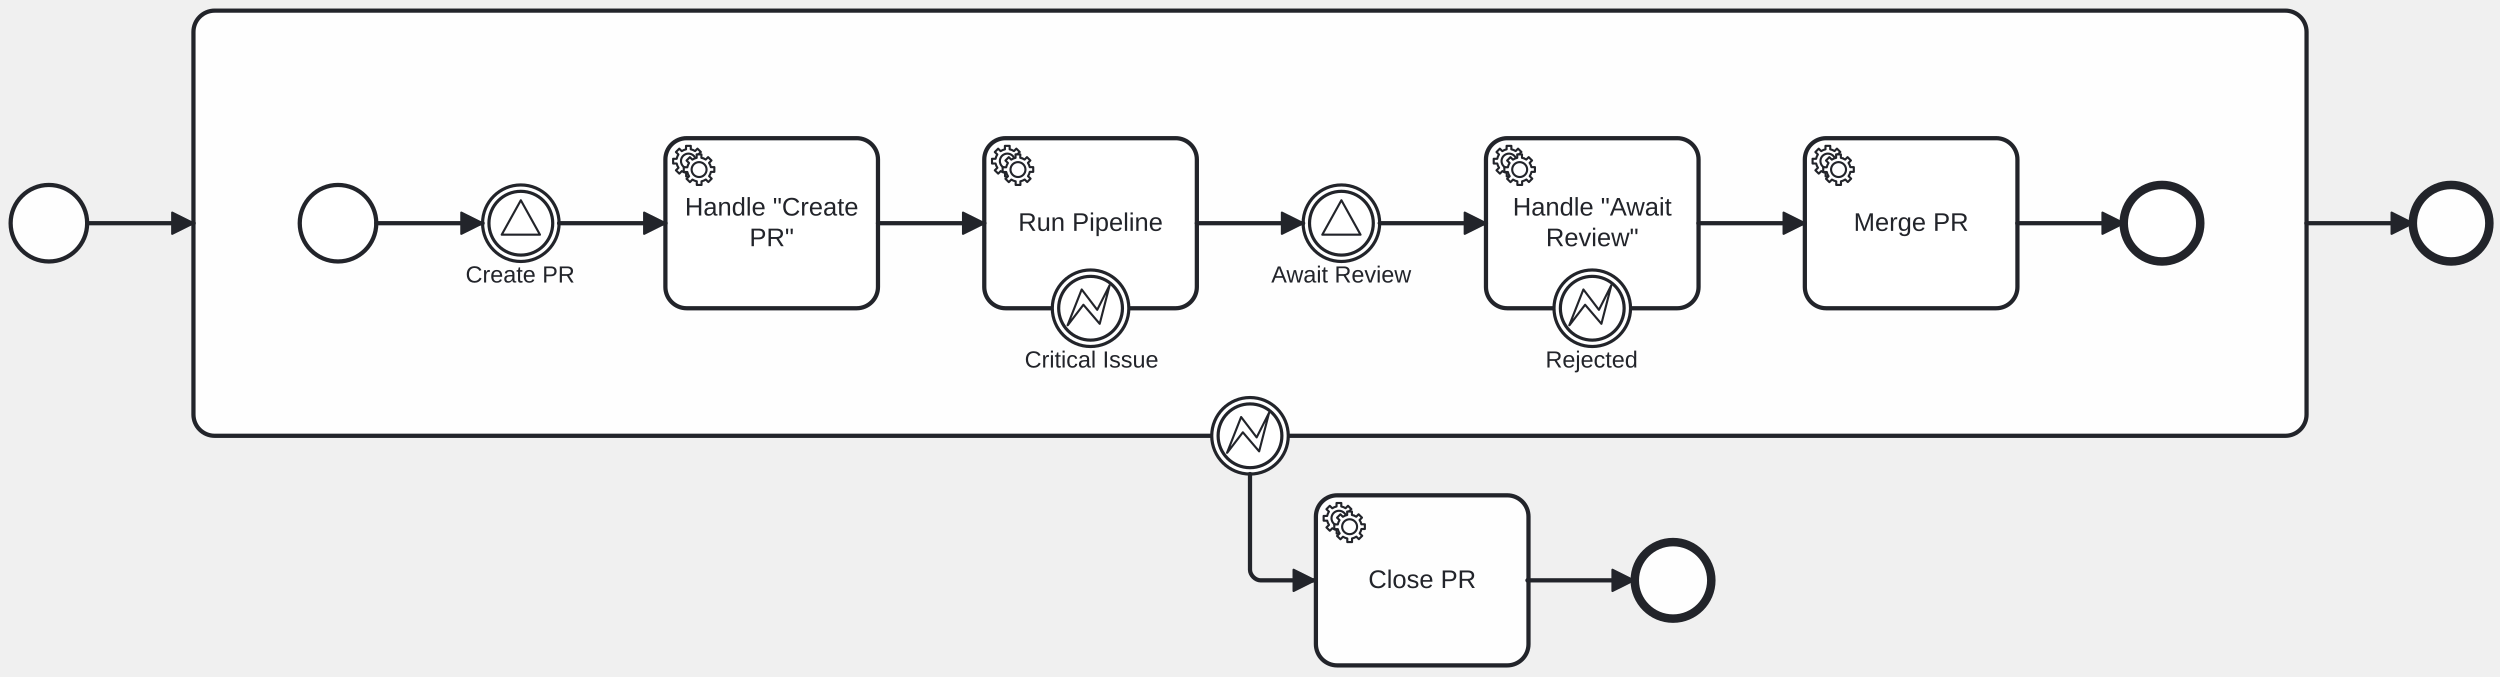
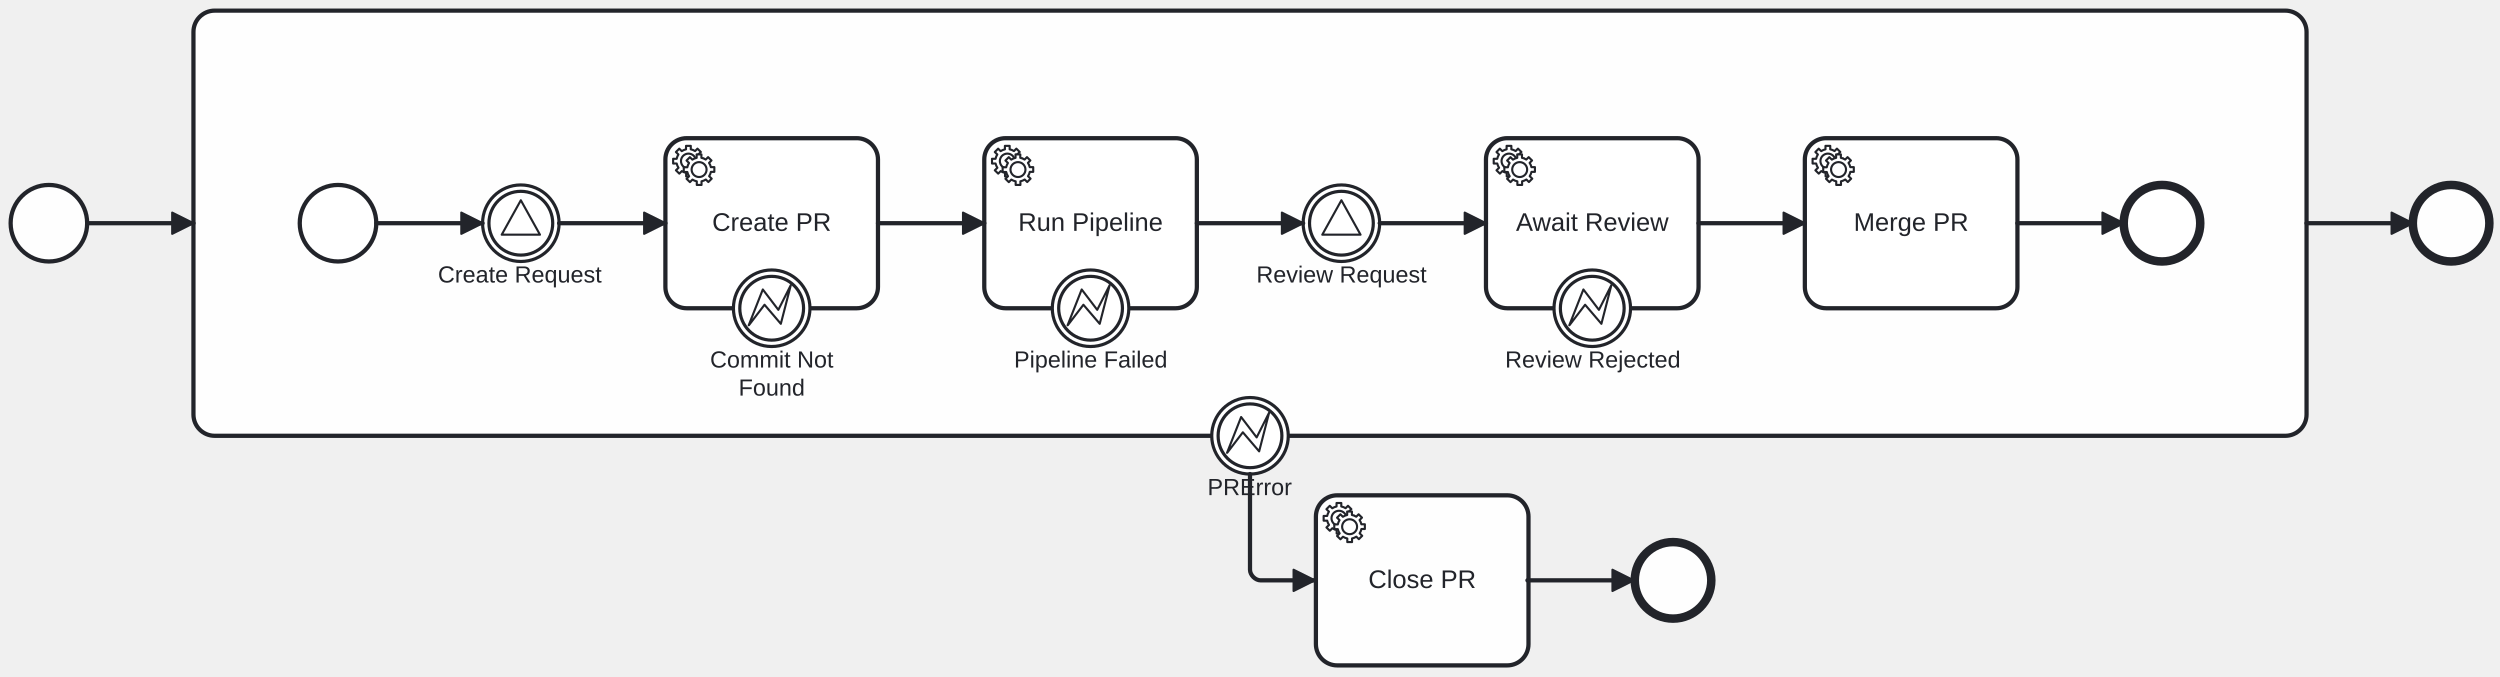
<svg xmlns="http://www.w3.org/2000/svg" width="1176" height="318" viewBox="95 13 1176 318" version="1.1">
  <defs>
-     <marker id="sequenceflow-end-white-hsl_225_10_15_-6kbra5lnxmzaxoek2mnmg77ss" viewBox="0 0 20 20" refX="11" refY="10" markerWidth="10" markerHeight="10" orient="auto">
+     <marker id="sequenceflow-end-white-hsl_225_10_15_-80iz1gyjez31uhq9vfbz50hbt" viewBox="0 0 20 20" refX="11" refY="10" markerWidth="10" markerHeight="10" orient="auto">
      <path d="M 1 5 L 11 10 L 1 15 Z" style="stroke-linecap: round; stroke-linejoin: round; stroke: rgb(34, 36, 42); stroke-width: 1px; fill: rgb(34, 36, 42);" />
    </marker>
  </defs>
  <g class="djs-group">
-     <g class="djs-element djs-shape" data-element-id="startEvent_2a3efb64-dcaa-4de8-b2dc-0bbdd5eadf61" style="display: block;" transform="matrix(1 0 0 1 100 100)">
+     <g class="djs-element djs-shape" data-element-id="startEvent_6c0f265b-7c01-41a2-87b6-0986878040f1" style="display: block;" transform="matrix(1 0 0 1 100 100)">
      <g class="djs-visual">
        <circle cx="18" cy="18" r="18" style="stroke-linecap: round; stroke-linejoin: round; stroke: rgb(34, 36, 42); stroke-width: 2px; fill: white; fill-opacity: 0.95;" />
      </g>
      <rect class="djs-hit djs-hit-all" x="0" y="0" width="36" height="36" style="fill: none; stroke-opacity: 0; stroke: white; stroke-width: 15px;" />
      <rect x="-5" y="-5" rx="4" width="46" height="46" class="djs-outline" style="fill: none;" />
    </g>
  </g>
  <g class="djs-group">
-     <g class="djs-element djs-shape" data-element-id="subProcess_a456aa03-f0d1-4e07-a122-361b6c37b39f" style="display: block;" transform="matrix(1 0 0 1 186 18)">
+     <g class="djs-element djs-shape" data-element-id="subProcess_601dc57d-313c-4a74-aa29-8ab2e4265565" style="display: block;" transform="matrix(1 0 0 1 186 18)">
      <g class="djs-visual">
        <rect x="0" y="0" width="994" height="200" rx="10" ry="10" style="stroke-linecap: round; stroke-linejoin: round; stroke: rgb(34, 36, 42); stroke-width: 2px; fill: white; fill-opacity: 0.95;" />
        <text lineHeight="1.2" class="djs-label" style="font-family: Arial, sans-serif; font-size: 12px; font-weight: normal; fill: rgb(34, 36, 42);">
          <tspan x="497" y="17.8" />
        </text>
      </g>
      <rect class="djs-hit djs-hit-all" x="0" y="0" width="994" height="200" style="fill: none; stroke-opacity: 0; stroke: white; stroke-width: 15px;" />
      <rect x="-5" y="-5" rx="4" width="1004" height="210" class="djs-outline" style="fill: none;" />
    </g>
    <g class="djs-children">
      <g class="djs-group">
-         <g class="djs-element djs-shape" data-element-id="QPSTjCPCpM" style="display: block;" transform="matrix(1 0 0 1 236 100)">
+         <g class="djs-element djs-shape" data-element-id="GUKzpQRRNW" style="display: block;" transform="matrix(1 0 0 1 236 100)">
          <g class="djs-visual">
            <circle cx="18" cy="18" r="18" style="stroke-linecap: round; stroke-linejoin: round; stroke: rgb(34, 36, 42); stroke-width: 2px; fill: white; fill-opacity: 0.95;" />
          </g>
          <rect class="djs-hit djs-hit-all" x="0" y="0" width="36" height="36" style="fill: none; stroke-opacity: 0; stroke: white; stroke-width: 15px;" />
          <rect x="-5" y="-5" rx="4" width="46" height="46" class="djs-outline" style="fill: none;" />
        </g>
      </g>
      <g class="djs-group">
-         <g class="djs-element djs-shape" data-element-id="intermediateCatchEvent_0de2b3cf-be17-498d-bc79-cc504a4efc0d" style="display: block;" transform="matrix(1 0 0 1 322 100)">
+         <g class="djs-element djs-shape" data-element-id="intermediateCatchEvent_d1b7d93d-7aa5-4b00-a72c-d247f9d2f552" style="display: block;" transform="matrix(1 0 0 1 322 100)">
          <g class="djs-visual">
            <circle cx="18" cy="18" r="18" style="stroke-linecap: round; stroke-linejoin: round; stroke: rgb(34, 36, 42); stroke-width: 1.5px; fill: white; fill-opacity: 0.95;" />
            <circle cx="18" cy="18" r="15" style="stroke-linecap: round; stroke-linejoin: round; stroke: rgb(34, 36, 42); stroke-width: 1.5px; fill: none;" />
            <path d="M 18,7.2 l 9,16.2 l -18,0 Z" style="fill: white; stroke-linecap: round; stroke-linejoin: round; stroke: rgb(34, 36, 42); stroke-width: 1px;" />
          </g>
          <rect class="djs-hit djs-hit-all" x="0" y="0" width="36" height="36" style="fill: none; stroke-opacity: 0; stroke: white; stroke-width: 15px;" />
          <rect x="-5" y="-5" rx="4" width="46" height="46" class="djs-outline" style="fill: none;" />
        </g>
      </g>
      <g class="djs-group">
-         <g class="djs-element djs-shape" data-element-id="intermediateCatchEvent_0de2b3cf-be17-498d-bc79-cc504a4efc0d_label" style="display: block;" transform="matrix(1 0 0 1 314 136)">
-           <g class="djs-visual">
-             <text lineHeight="1.2" class="djs-label" style="font-family: Arial, sans-serif; font-size: 11px; font-weight: normal; fill: rgb(34, 36, 42);">
-               <tspan x="0" y="9.9">Create PR</tspan>
-             </text>
-           </g>
-           <rect class="djs-hit djs-hit-all" x="0" y="0" width="52" height="14" style="fill: none; stroke-opacity: 0; stroke: white; stroke-width: 15px;" />
-           <rect x="-5" y="-5" rx="4" width="62" height="24" class="djs-outline" style="fill: none;" />
-         </g>
-       </g>
-       <g class="djs-group">
-         <g class="djs-element djs-shape" data-element-id="serviceTask_37fd9b04-9869-4be4-9eb1-fc037cfc578d" style="display: block;" transform="matrix(1 0 0 1 408 78)">
+         <g class="djs-element djs-shape" data-element-id="intermediateCatchEvent_d1b7d93d-7aa5-4b00-a72c-d247f9d2f552_label" style="display: block;" transform="matrix(1 0 0 1 301 136)">
+           <g class="djs-visual">
+             <text lineHeight="1.2" class="djs-label" style="font-family: Arial, sans-serif; font-size: 11px; font-weight: normal; fill: rgb(34, 36, 42);">
+               <tspan x="0" y="9.9">Create Request</tspan>
+             </text>
+           </g>
+           <rect class="djs-hit djs-hit-all" x="0" y="0" width="78" height="14" style="fill: none; stroke-opacity: 0; stroke: white; stroke-width: 15px;" />
+           <rect x="-5" y="-5" rx="4" width="88" height="24" class="djs-outline" style="fill: none;" />
+         </g>
+       </g>
+       <g class="djs-group">
+         <g class="djs-element djs-shape" data-element-id="serviceTask_875e9637-b6f6-4a38-8587-3fd8decd1ec8" style="display: block;" transform="matrix(1 0 0 1 408 78)">
          <g class="djs-visual">
            <rect x="0" y="0" width="100" height="80" rx="10" ry="10" style="stroke-linecap: round; stroke-linejoin: round; stroke: rgb(34, 36, 42); stroke-width: 2px; fill: white; fill-opacity: 0.95;" />
            <text lineHeight="1.2" class="djs-label" style="font-family: Arial, sans-serif; font-size: 12px; font-weight: normal; fill: rgb(34, 36, 42);">
-               <tspan x="9.18" y="36.4">Handle "Create</tspan>
-               <tspan x="39.535" y="50.8">PR"</tspan>
+               <tspan x="21.988" y="43.6">Create PR</tspan>
            </text>
            <circle cx="5" cy="5" r="5" transform="translate(6, 6)" style="stroke-linecap: round; stroke-linejoin: round; stroke: none; stroke-width: 2px; fill: white;" />
            <path d="m 12,18 v -1.713 c 0.352,-0.07 0.704,-0.178 1.048,-0.321 0.344,-0.145 0.666,-0.321 0.966,-0.521 l 1.194,1.18 1.567,-1.577 -1.195,-1.18 c 0.403,-0.614 0.683,-1.299 0.825,-2.018 l 1.622,-0.01 v -2.22 l -1.637,0.01 c -0.073,-0.352 -0.178,-0.7 -0.324,-1.044 -0.145,-0.344 -0.321,-0.664 -0.523,-0.962 l 1.131,-1.136 -1.583,-1.563 -1.13,1.136 c -0.614,-0.401 -1.303,-0.681 -2.023,-0.822 l 0.009,-1.619 h -2.241 l 0.004,1.631 c -0.354,0.074 -0.705,0.18 -1.05,0.324 -0.344,0.144 -0.665,0.321 -0.964,0.52 l -1.17,-1.158 -1.567,1.579 1.168,1.157 c -0.403,0.613 -0.683,1.298 -0.825,2.017 l -1.659,0.003 v 2.222 l 1.672,-0.006 c 0.073,0.351 0.18,0.702 0.324,1.045 0.145,0.344 0.321,0.664 0.523,0.961 l -1.199,1.197 1.584,1.56 1.196,-1.193 c 0.614,0.403 1.303,0.682 2.023,0.823 l 7.19e-4,1.699 h 2.227 z m 0.221,-3.996 c -1.789,0.75 -3.858,-0.093 -4.61,-1.874 -0.752,-1.783 0.091,-3.846 1.88,-4.596 1.788,-0.749 3.857,0.093 4.609,1.874 0.752,1.782 -0.091,3.846 -1.88,4.596 z" style="fill: white; stroke-linecap: round; stroke-linejoin: round; stroke: rgb(34, 36, 42); stroke-width: 1px;" />
            <circle cx="5" cy="5" r="5" transform="translate(11, 10)" style="stroke-linecap: round; stroke-linejoin: round; stroke: none; stroke-width: 2px; fill: white;" />
            <path d="m 17,22 v -1.713 c 0.352,-0.07 0.704,-0.178 1.048,-0.321 0.344,-0.145 0.666,-0.321 0.966,-0.521 l 1.194,1.18 1.567,-1.577 -1.195,-1.18 c 0.403,-0.614 0.683,-1.299 0.825,-2.018 l 1.622,-0.01 v -2.22 l -1.637,0.01 c -0.073,-0.352 -0.178,-0.7 -0.324,-1.044 -0.145,-0.344 -0.321,-0.664 -0.523,-0.962 l 1.131,-1.136 -1.583,-1.563 -1.13,1.136 c -0.614,-0.401 -1.303,-0.681 -2.023,-0.822 l 0.009,-1.619 h -2.241 l 0.004,1.631 c -0.354,0.074 -0.705,0.18 -1.05,0.324 -0.344,0.144 -0.665,0.321 -0.964,0.52 l -1.17,-1.158 -1.567,1.579 1.168,1.157 c -0.403,0.613 -0.683,1.298 -0.825,2.017 l -1.659,0.003 v 2.222 l 1.672,-0.006 c 0.073,0.351 0.18,0.702 0.324,1.045 0.145,0.344 0.321,0.664 0.523,0.961 l -1.199,1.197 1.584,1.56 1.196,-1.193 c 0.614,0.403 1.303,0.682 2.023,0.823 l 7.19e-4,1.699 h 2.227 z m 0.221,-3.996 c -1.789,0.75 -3.858,-0.093 -4.61,-1.874 -0.752,-1.783 0.091,-3.846 1.88,-4.596 1.788,-0.749 3.857,0.093 4.609,1.874 0.752,1.782 -0.091,3.846 -1.88,4.596 z" style="fill: white; stroke-linecap: round; stroke-linejoin: round; stroke: rgb(34, 36, 42); stroke-width: 1px;" />
          </g>
          <rect class="djs-hit djs-hit-all" x="0" y="0" width="100" height="80" style="fill: none; stroke-opacity: 0; stroke: white; stroke-width: 15px;" />
          <rect x="-5" y="-5" rx="4" width="110" height="90" class="djs-outline" style="fill: none;" />
        </g>
      </g>
      <g class="djs-group">
-         <g class="djs-element djs-shape" data-element-id="serviceTask_1c0f8955-cb29-4204-9753-a794f7092853" style="display: block;" transform="matrix(1 0 0 1 558 78)">
+         <g class="djs-element djs-shape" data-element-id="serviceTask_0dd4f3da-bb10-4ceb-9a41-d099f15b35b1" style="display: block;" transform="matrix(1 0 0 1 558 78)">
          <g class="djs-visual">
            <rect x="0" y="0" width="100" height="80" rx="10" ry="10" style="stroke-linecap: round; stroke-linejoin: round; stroke: rgb(34, 36, 42); stroke-width: 2px; fill: white; fill-opacity: 0.95;" />
            <text lineHeight="1.2" class="djs-label" style="font-family: Arial, sans-serif; font-size: 12px; font-weight: normal; fill: rgb(34, 36, 42);">
              <tspan x="15.977" y="43.6">Run Pipeline</tspan>
            </text>
            <circle cx="5" cy="5" r="5" transform="translate(6, 6)" style="stroke-linecap: round; stroke-linejoin: round; stroke: none; stroke-width: 2px; fill: white;" />
            <path d="m 12,18 v -1.713 c 0.352,-0.07 0.704,-0.178 1.048,-0.321 0.344,-0.145 0.666,-0.321 0.966,-0.521 l 1.194,1.18 1.567,-1.577 -1.195,-1.18 c 0.403,-0.614 0.683,-1.299 0.825,-2.018 l 1.622,-0.01 v -2.22 l -1.637,0.01 c -0.073,-0.352 -0.178,-0.7 -0.324,-1.044 -0.145,-0.344 -0.321,-0.664 -0.523,-0.962 l 1.131,-1.136 -1.583,-1.563 -1.13,1.136 c -0.614,-0.401 -1.303,-0.681 -2.023,-0.822 l 0.009,-1.619 h -2.241 l 0.004,1.631 c -0.354,0.074 -0.705,0.18 -1.05,0.324 -0.344,0.144 -0.665,0.321 -0.964,0.52 l -1.17,-1.158 -1.567,1.579 1.168,1.157 c -0.403,0.613 -0.683,1.298 -0.825,2.017 l -1.659,0.003 v 2.222 l 1.672,-0.006 c 0.073,0.351 0.18,0.702 0.324,1.045 0.145,0.344 0.321,0.664 0.523,0.961 l -1.199,1.197 1.584,1.56 1.196,-1.193 c 0.614,0.403 1.303,0.682 2.023,0.823 l 7.19e-4,1.699 h 2.227 z m 0.221,-3.996 c -1.789,0.75 -3.858,-0.093 -4.61,-1.874 -0.752,-1.783 0.091,-3.846 1.88,-4.596 1.788,-0.749 3.857,0.093 4.609,1.874 0.752,1.782 -0.091,3.846 -1.88,4.596 z" style="fill: white; stroke-linecap: round; stroke-linejoin: round; stroke: rgb(34, 36, 42); stroke-width: 1px;" />
            <circle cx="5" cy="5" r="5" transform="translate(11, 10)" style="stroke-linecap: round; stroke-linejoin: round; stroke: none; stroke-width: 2px; fill: white;" />
            <path d="m 17,22 v -1.713 c 0.352,-0.07 0.704,-0.178 1.048,-0.321 0.344,-0.145 0.666,-0.321 0.966,-0.521 l 1.194,1.18 1.567,-1.577 -1.195,-1.18 c 0.403,-0.614 0.683,-1.299 0.825,-2.018 l 1.622,-0.01 v -2.22 l -1.637,0.01 c -0.073,-0.352 -0.178,-0.7 -0.324,-1.044 -0.145,-0.344 -0.321,-0.664 -0.523,-0.962 l 1.131,-1.136 -1.583,-1.563 -1.13,1.136 c -0.614,-0.401 -1.303,-0.681 -2.023,-0.822 l 0.009,-1.619 h -2.241 l 0.004,1.631 c -0.354,0.074 -0.705,0.18 -1.05,0.324 -0.344,0.144 -0.665,0.321 -0.964,0.52 l -1.17,-1.158 -1.567,1.579 1.168,1.157 c -0.403,0.613 -0.683,1.298 -0.825,2.017 l -1.659,0.003 v 2.222 l 1.672,-0.006 c 0.073,0.351 0.18,0.702 0.324,1.045 0.145,0.344 0.321,0.664 0.523,0.961 l -1.199,1.197 1.584,1.56 1.196,-1.193 c 0.614,0.403 1.303,0.682 2.023,0.823 l 7.19e-4,1.699 h 2.227 z m 0.221,-3.996 c -1.789,0.75 -3.858,-0.093 -4.61,-1.874 -0.752,-1.783 0.091,-3.846 1.88,-4.596 1.788,-0.749 3.857,0.093 4.609,1.874 0.752,1.782 -0.091,3.846 -1.88,4.596 z" style="fill: white; stroke-linecap: round; stroke-linejoin: round; stroke: rgb(34, 36, 42); stroke-width: 1px;" />
          </g>
          <rect class="djs-hit djs-hit-all" x="0" y="0" width="100" height="80" style="fill: none; stroke-opacity: 0; stroke: white; stroke-width: 15px;" />
          <rect x="-5" y="-5" rx="4" width="110" height="90" class="djs-outline" style="fill: none;" />
        </g>
      </g>
      <g class="djs-group">
-         <g class="djs-element djs-shape" data-element-id="intermediateCatchEvent_d1dd409c-f0cd-4da0-a6ad-1c294d2e9080" style="display: block;" transform="matrix(1 0 0 1 708 100)">
+         <g class="djs-element djs-shape" data-element-id="intermediateCatchEvent_a35ef710-3acd-44bf-9ce8-ae2c51e02c67" style="display: block;" transform="matrix(1 0 0 1 708 100)">
          <g class="djs-visual">
            <circle cx="18" cy="18" r="18" style="stroke-linecap: round; stroke-linejoin: round; stroke: rgb(34, 36, 42); stroke-width: 1.5px; fill: white; fill-opacity: 0.95;" />
            <circle cx="18" cy="18" r="15" style="stroke-linecap: round; stroke-linejoin: round; stroke: rgb(34, 36, 42); stroke-width: 1.5px; fill: none;" />
            <path d="M 18,7.2 l 9,16.2 l -18,0 Z" style="fill: white; stroke-linecap: round; stroke-linejoin: round; stroke: rgb(34, 36, 42); stroke-width: 1px;" />
          </g>
          <rect class="djs-hit djs-hit-all" x="0" y="0" width="36" height="36" style="fill: none; stroke-opacity: 0; stroke: white; stroke-width: 15px;" />
          <rect x="-5" y="-5" rx="4" width="46" height="46" class="djs-outline" style="fill: none;" />
        </g>
      </g>
      <g class="djs-group">
-         <g class="djs-element djs-shape" data-element-id="intermediateCatchEvent_d1dd409c-f0cd-4da0-a6ad-1c294d2e9080_label" style="display: block;" transform="matrix(1 0 0 1 693 136)">
-           <g class="djs-visual">
-             <text lineHeight="1.2" class="djs-label" style="font-family: Arial, sans-serif; font-size: 11px; font-weight: normal; fill: rgb(34, 36, 42);">
-               <tspan x="0" y="9.9">Await Review</tspan>
-             </text>
-           </g>
-           <rect class="djs-hit djs-hit-all" x="0" y="0" width="66" height="14" style="fill: none; stroke-opacity: 0; stroke: white; stroke-width: 15px;" />
-           <rect x="-5" y="-5" rx="4" width="76" height="24" class="djs-outline" style="fill: none;" />
-         </g>
-       </g>
-       <g class="djs-group">
-         <g class="djs-element djs-shape" data-element-id="serviceTask_fdc74d64-498e-4c84-ad2b-b2a92932e319" style="display: block;" transform="matrix(1 0 0 1 794 78)">
+         <g class="djs-element djs-shape" data-element-id="intermediateCatchEvent_a35ef710-3acd-44bf-9ce8-ae2c51e02c67_label" style="display: block;" transform="matrix(1 0 0 1 686 136)">
+           <g class="djs-visual">
+             <text lineHeight="1.2" class="djs-label" style="font-family: Arial, sans-serif; font-size: 11px; font-weight: normal; fill: rgb(34, 36, 42);">
+               <tspan x="0" y="9.9">Review Request</tspan>
+             </text>
+           </g>
+           <rect class="djs-hit djs-hit-all" x="0" y="0" width="81" height="14" style="fill: none; stroke-opacity: 0; stroke: white; stroke-width: 15px;" />
+           <rect x="-5" y="-5" rx="4" width="91" height="24" class="djs-outline" style="fill: none;" />
+         </g>
+       </g>
+       <g class="djs-group">
+         <g class="djs-element djs-shape" data-element-id="serviceTask_022af19d-85b7-4155-ad48-b8d1744c8a56" style="display: block;" transform="matrix(1 0 0 1 794 78)">
          <g class="djs-visual">
            <rect x="0" y="0" width="100" height="80" rx="10" ry="10" style="stroke-linecap: round; stroke-linejoin: round; stroke: rgb(34, 36, 42); stroke-width: 2px; fill: white; fill-opacity: 0.95;" />
            <text lineHeight="1.2" class="djs-label" style="font-family: Arial, sans-serif; font-size: 12px; font-weight: normal; fill: rgb(34, 36, 42);">
-               <tspan x="12.625" y="36.4">Handle "Await </tspan>
-               <tspan x="28.195" y="50.8">Review"</tspan>
+               <tspan x="14.103" y="43.6">Await Review</tspan>
            </text>
            <circle cx="5" cy="5" r="5" transform="translate(6, 6)" style="stroke-linecap: round; stroke-linejoin: round; stroke: none; stroke-width: 2px; fill: white;" />
            <path d="m 12,18 v -1.713 c 0.352,-0.07 0.704,-0.178 1.048,-0.321 0.344,-0.145 0.666,-0.321 0.966,-0.521 l 1.194,1.18 1.567,-1.577 -1.195,-1.18 c 0.403,-0.614 0.683,-1.299 0.825,-2.018 l 1.622,-0.01 v -2.22 l -1.637,0.01 c -0.073,-0.352 -0.178,-0.7 -0.324,-1.044 -0.145,-0.344 -0.321,-0.664 -0.523,-0.962 l 1.131,-1.136 -1.583,-1.563 -1.13,1.136 c -0.614,-0.401 -1.303,-0.681 -2.023,-0.822 l 0.009,-1.619 h -2.241 l 0.004,1.631 c -0.354,0.074 -0.705,0.18 -1.05,0.324 -0.344,0.144 -0.665,0.321 -0.964,0.52 l -1.17,-1.158 -1.567,1.579 1.168,1.157 c -0.403,0.613 -0.683,1.298 -0.825,2.017 l -1.659,0.003 v 2.222 l 1.672,-0.006 c 0.073,0.351 0.18,0.702 0.324,1.045 0.145,0.344 0.321,0.664 0.523,0.961 l -1.199,1.197 1.584,1.56 1.196,-1.193 c 0.614,0.403 1.303,0.682 2.023,0.823 l 7.19e-4,1.699 h 2.227 z m 0.221,-3.996 c -1.789,0.75 -3.858,-0.093 -4.61,-1.874 -0.752,-1.783 0.091,-3.846 1.88,-4.596 1.788,-0.749 3.857,0.093 4.609,1.874 0.752,1.782 -0.091,3.846 -1.88,4.596 z" style="fill: white; stroke-linecap: round; stroke-linejoin: round; stroke: rgb(34, 36, 42); stroke-width: 1px;" />
            <circle cx="5" cy="5" r="5" transform="translate(11, 10)" style="stroke-linecap: round; stroke-linejoin: round; stroke: none; stroke-width: 2px; fill: white;" />
            <path d="m 17,22 v -1.713 c 0.352,-0.07 0.704,-0.178 1.048,-0.321 0.344,-0.145 0.666,-0.321 0.966,-0.521 l 1.194,1.18 1.567,-1.577 -1.195,-1.18 c 0.403,-0.614 0.683,-1.299 0.825,-2.018 l 1.622,-0.01 v -2.22 l -1.637,0.01 c -0.073,-0.352 -0.178,-0.7 -0.324,-1.044 -0.145,-0.344 -0.321,-0.664 -0.523,-0.962 l 1.131,-1.136 -1.583,-1.563 -1.13,1.136 c -0.614,-0.401 -1.303,-0.681 -2.023,-0.822 l 0.009,-1.619 h -2.241 l 0.004,1.631 c -0.354,0.074 -0.705,0.18 -1.05,0.324 -0.344,0.144 -0.665,0.321 -0.964,0.52 l -1.17,-1.158 -1.567,1.579 1.168,1.157 c -0.403,0.613 -0.683,1.298 -0.825,2.017 l -1.659,0.003 v 2.222 l 1.672,-0.006 c 0.073,0.351 0.18,0.702 0.324,1.045 0.145,0.344 0.321,0.664 0.523,0.961 l -1.199,1.197 1.584,1.56 1.196,-1.193 c 0.614,0.403 1.303,0.682 2.023,0.823 l 7.19e-4,1.699 h 2.227 z m 0.221,-3.996 c -1.789,0.75 -3.858,-0.093 -4.61,-1.874 -0.752,-1.783 0.091,-3.846 1.88,-4.596 1.788,-0.749 3.857,0.093 4.609,1.874 0.752,1.782 -0.091,3.846 -1.88,4.596 z" style="fill: white; stroke-linecap: round; stroke-linejoin: round; stroke: rgb(34, 36, 42); stroke-width: 1px;" />
          </g>
          <rect class="djs-hit djs-hit-all" x="0" y="0" width="100" height="80" style="fill: none; stroke-opacity: 0; stroke: white; stroke-width: 15px;" />
          <rect x="-5" y="-5" rx="4" width="110" height="90" class="djs-outline" style="fill: none;" />
        </g>
      </g>
      <g class="djs-group">
-         <g class="djs-element djs-shape" data-element-id="serviceTask_714e9423-e7a7-41c4-8922-0fe6050f1978" style="display: block;" transform="matrix(1 0 0 1 944 78)">
+         <g class="djs-element djs-shape" data-element-id="serviceTask_93e10711-2354-4499-9a75-cf376d613c2f" style="display: block;" transform="matrix(1 0 0 1 944 78)">
          <g class="djs-visual">
            <rect x="0" y="0" width="100" height="80" rx="10" ry="10" style="stroke-linecap: round; stroke-linejoin: round; stroke: rgb(34, 36, 42); stroke-width: 2px; fill: white; fill-opacity: 0.95;" />
            <text lineHeight="1.2" class="djs-label" style="font-family: Arial, sans-serif; font-size: 12px; font-weight: normal; fill: rgb(34, 36, 42);">
              <tspan x="22.988" y="43.6">Merge PR</tspan>
            </text>
            <circle cx="5" cy="5" r="5" transform="translate(6, 6)" style="stroke-linecap: round; stroke-linejoin: round; stroke: none; stroke-width: 2px; fill: white;" />
            <path d="m 12,18 v -1.713 c 0.352,-0.07 0.704,-0.178 1.048,-0.321 0.344,-0.145 0.666,-0.321 0.966,-0.521 l 1.194,1.18 1.567,-1.577 -1.195,-1.18 c 0.403,-0.614 0.683,-1.299 0.825,-2.018 l 1.622,-0.01 v -2.22 l -1.637,0.01 c -0.073,-0.352 -0.178,-0.7 -0.324,-1.044 -0.145,-0.344 -0.321,-0.664 -0.523,-0.962 l 1.131,-1.136 -1.583,-1.563 -1.13,1.136 c -0.614,-0.401 -1.303,-0.681 -2.023,-0.822 l 0.009,-1.619 h -2.241 l 0.004,1.631 c -0.354,0.074 -0.705,0.18 -1.05,0.324 -0.344,0.144 -0.665,0.321 -0.964,0.52 l -1.17,-1.158 -1.567,1.579 1.168,1.157 c -0.403,0.613 -0.683,1.298 -0.825,2.017 l -1.659,0.003 v 2.222 l 1.672,-0.006 c 0.073,0.351 0.18,0.702 0.324,1.045 0.145,0.344 0.321,0.664 0.523,0.961 l -1.199,1.197 1.584,1.56 1.196,-1.193 c 0.614,0.403 1.303,0.682 2.023,0.823 l 7.19e-4,1.699 h 2.227 z m 0.221,-3.996 c -1.789,0.75 -3.858,-0.093 -4.61,-1.874 -0.752,-1.783 0.091,-3.846 1.88,-4.596 1.788,-0.749 3.857,0.093 4.609,1.874 0.752,1.782 -0.091,3.846 -1.88,4.596 z" style="fill: white; stroke-linecap: round; stroke-linejoin: round; stroke: rgb(34, 36, 42); stroke-width: 1px;" />
            <circle cx="5" cy="5" r="5" transform="translate(11, 10)" style="stroke-linecap: round; stroke-linejoin: round; stroke: none; stroke-width: 2px; fill: white;" />
            <path d="m 17,22 v -1.713 c 0.352,-0.07 0.704,-0.178 1.048,-0.321 0.344,-0.145 0.666,-0.321 0.966,-0.521 l 1.194,1.18 1.567,-1.577 -1.195,-1.18 c 0.403,-0.614 0.683,-1.299 0.825,-2.018 l 1.622,-0.01 v -2.22 l -1.637,0.01 c -0.073,-0.352 -0.178,-0.7 -0.324,-1.044 -0.145,-0.344 -0.321,-0.664 -0.523,-0.962 l 1.131,-1.136 -1.583,-1.563 -1.13,1.136 c -0.614,-0.401 -1.303,-0.681 -2.023,-0.822 l 0.009,-1.619 h -2.241 l 0.004,1.631 c -0.354,0.074 -0.705,0.18 -1.05,0.324 -0.344,0.144 -0.665,0.321 -0.964,0.52 l -1.17,-1.158 -1.567,1.579 1.168,1.157 c -0.403,0.613 -0.683,1.298 -0.825,2.017 l -1.659,0.003 v 2.222 l 1.672,-0.006 c 0.073,0.351 0.18,0.702 0.324,1.045 0.145,0.344 0.321,0.664 0.523,0.961 l -1.199,1.197 1.584,1.56 1.196,-1.193 c 0.614,0.403 1.303,0.682 2.023,0.823 l 7.19e-4,1.699 h 2.227 z m 0.221,-3.996 c -1.789,0.75 -3.858,-0.093 -4.61,-1.874 -0.752,-1.783 0.091,-3.846 1.88,-4.596 1.788,-0.749 3.857,0.093 4.609,1.874 0.752,1.782 -0.091,3.846 -1.88,4.596 z" style="fill: white; stroke-linecap: round; stroke-linejoin: round; stroke: rgb(34, 36, 42); stroke-width: 1px;" />
          </g>
          <rect class="djs-hit djs-hit-all" x="0" y="0" width="100" height="80" style="fill: none; stroke-opacity: 0; stroke: white; stroke-width: 15px;" />
          <rect x="-5" y="-5" rx="4" width="110" height="90" class="djs-outline" style="fill: none;" />
        </g>
      </g>
      <g class="djs-group">
-         <g class="djs-element djs-shape" data-element-id="endEvent_4f5eef6e-269b-4d4a-94f5-b4fd6e5d48b7" style="display: block;" transform="matrix(1 0 0 1 1094 100)">
+         <g class="djs-element djs-shape" data-element-id="endEvent_aee86df0-2e52-46c6-aaa4-a5b3862f1d79" style="display: block;" transform="matrix(1 0 0 1 1094 100)">
          <g class="djs-visual">
            <circle cx="18" cy="18" r="18" style="stroke-linecap: round; stroke-linejoin: round; stroke: rgb(34, 36, 42); stroke-width: 4px; fill: white; fill-opacity: 0.95;" />
          </g>
          <rect class="djs-hit djs-hit-all" x="0" y="0" width="36" height="36" style="fill: none; stroke-opacity: 0; stroke: white; stroke-width: 15px;" />
          <rect x="-5" y="-5" rx="4" width="46" height="46" class="djs-outline" style="fill: none;" />
        </g>
      </g>
      <g class="djs-group">
-         <g class="djs-element djs-shape" data-element-id="boundaryEvent_dbeec377-2e36-40bb-abd0-01e5ed7c091d" style="display: block;" transform="matrix(1 0 0 1 826 140)">
+         <g class="djs-element djs-shape" data-element-id="boundaryEvent_eee75953-5a16-4e69-8571-8f79bba65abd" style="display: block;" transform="matrix(1 0 0 1 826 140)">
          <g class="djs-visual">
            <circle cx="18" cy="18" r="18" style="stroke-linecap: round; stroke-linejoin: round; stroke: rgb(34, 36, 42); stroke-width: 1.5px; fill: white; fill-opacity: 1;" />
            <circle cx="18" cy="18" r="15" style="stroke-linecap: round; stroke-linejoin: round; stroke: rgb(34, 36, 42); stroke-width: 1.5px; fill: none; fill-opacity: 1;" />
            <path d="m 7.2,25.992 0.094,-0.025 7.339,-9.611 7.667,8.966 4.7,-18.22 -5.871,11.65 -7.3,-9.585 z" style="fill: white; stroke-linecap: round; stroke-linejoin: round; stroke: rgb(34, 36, 42); stroke-width: 1px;" />
          </g>
          <rect class="djs-hit djs-hit-all" x="0" y="0" width="36" height="36" style="fill: none; stroke-opacity: 0; stroke: white; stroke-width: 15px;" />
          <rect x="-5" y="-5" rx="4" width="46" height="46" class="djs-outline" style="fill: none;" />
        </g>
      </g>
      <g class="djs-group">
-         <g class="djs-element djs-shape" data-element-id="boundaryEvent_dbeec377-2e36-40bb-abd0-01e5ed7c091d_label" style="display: block;" transform="matrix(1 0 0 1 822 176)">
-           <g class="djs-visual">
-             <text lineHeight="1.2" class="djs-label" style="font-family: Arial, sans-serif; font-size: 11px; font-weight: normal; fill: rgb(34, 36, 42);">
-               <tspan x="0" y="9.9">Rejected</tspan>
-             </text>
-           </g>
-           <rect class="djs-hit djs-hit-all" x="0" y="0" width="44" height="14" style="fill: none; stroke-opacity: 0; stroke: white; stroke-width: 15px;" />
-           <rect x="-5" y="-5" rx="4" width="54" height="24" class="djs-outline" style="fill: none;" />
-         </g>
-       </g>
-       <g class="djs-group">
-         <g class="djs-element djs-shape" data-element-id="boundaryEvent_4e93b130-6a50-4815-8d0b-f65aff5f6fb1" style="display: block;" transform="matrix(1 0 0 1 590 140)">
+         <g class="djs-element djs-shape" data-element-id="boundaryEvent_eee75953-5a16-4e69-8571-8f79bba65abd_label" style="display: block;" transform="matrix(1 0 0 1 803 176)">
+           <g class="djs-visual">
+             <text lineHeight="1.2" class="djs-label" style="font-family: Arial, sans-serif; font-size: 11px; font-weight: normal; fill: rgb(34, 36, 42);">
+               <tspan x="0" y="9.9">Review Rejected</tspan>
+             </text>
+           </g>
+           <rect class="djs-hit djs-hit-all" x="0" y="0" width="83" height="14" style="fill: none; stroke-opacity: 0; stroke: white; stroke-width: 15px;" />
+           <rect x="-5" y="-5" rx="4" width="93" height="24" class="djs-outline" style="fill: none;" />
+         </g>
+       </g>
+       <g class="djs-group">
+         <g class="djs-element djs-shape" data-element-id="boundaryEvent_2740a5ac-565b-4b57-b423-7ec2fad4c299" style="display: block;" transform="matrix(1 0 0 1 590 140)">
          <g class="djs-visual">
            <circle cx="18" cy="18" r="18" style="stroke-linecap: round; stroke-linejoin: round; stroke: rgb(34, 36, 42); stroke-width: 1.5px; fill: white; fill-opacity: 1;" />
            <circle cx="18" cy="18" r="15" style="stroke-linecap: round; stroke-linejoin: round; stroke: rgb(34, 36, 42); stroke-width: 1.5px; fill: none; fill-opacity: 1;" />
            <path d="m 7.2,25.992 0.094,-0.025 7.339,-9.611 7.667,8.966 4.7,-18.22 -5.871,11.65 -7.3,-9.585 z" style="fill: white; stroke-linecap: round; stroke-linejoin: round; stroke: rgb(34, 36, 42); stroke-width: 1px;" />
          </g>
          <rect class="djs-hit djs-hit-all" x="0" y="0" width="36" height="36" style="fill: none; stroke-opacity: 0; stroke: white; stroke-width: 15px;" />
          <rect x="-5" y="-5" rx="4" width="46" height="46" class="djs-outline" style="fill: none;" />
        </g>
      </g>
      <g class="djs-group">
-         <g class="djs-element djs-shape" data-element-id="boundaryEvent_4e93b130-6a50-4815-8d0b-f65aff5f6fb1_label" style="display: block;" transform="matrix(1 0 0 1 577 176)">
-           <g class="djs-visual">
-             <text lineHeight="1.2" class="djs-label" style="font-family: Arial, sans-serif; font-size: 11px; font-weight: normal; fill: rgb(34, 36, 42);">
-               <tspan x="0" y="9.9">Critical Issue</tspan>
-             </text>
-           </g>
-           <rect class="djs-hit djs-hit-all" x="0" y="0" width="63" height="14" style="fill: none; stroke-opacity: 0; stroke: white; stroke-width: 15px;" />
-           <rect x="-5" y="-5" rx="4" width="73" height="24" class="djs-outline" style="fill: none;" />
-         </g>
-       </g>
-       <g class="djs-group">
-         <g class="djs-element djs-connection" data-element-id="sequenceFlow_c669dbfc-a496-4f18-a3c5-328cbe854301" style="display: block;">
-           <g class="djs-visual">
-             <path data-corner-radius="5" style="fill: none; stroke-linecap: round; stroke-linejoin: round; stroke: rgb(34, 36, 42); stroke-width: 2px; marker-end: url('#sequenceflow-end-white-hsl_225_10_15_-6kbra5lnxmzaxoek2mnmg77ss');" d="M272,118L322,118" />
+         <g class="djs-element djs-shape" data-element-id="boundaryEvent_2740a5ac-565b-4b57-b423-7ec2fad4c299_label" style="display: block;" transform="matrix(1 0 0 1 572 176)">
+           <g class="djs-visual">
+             <text lineHeight="1.2" class="djs-label" style="font-family: Arial, sans-serif; font-size: 11px; font-weight: normal; fill: rgb(34, 36, 42);">
+               <tspan x="0" y="9.9">Pipeline Failed</tspan>
+             </text>
+           </g>
+           <rect class="djs-hit djs-hit-all" x="0" y="0" width="73" height="14" style="fill: none; stroke-opacity: 0; stroke: white; stroke-width: 15px;" />
+           <rect x="-5" y="-5" rx="4" width="83" height="24" class="djs-outline" style="fill: none;" />
+         </g>
+       </g>
+       <g class="djs-group">
+         <g class="djs-element djs-shape" data-element-id="boundaryEvent_e64970b0-d992-461f-985d-b1ae6f360961" style="display: block;" transform="matrix(1 0 0 1 440 140)">
+           <g class="djs-visual">
+             <circle cx="18" cy="18" r="18" style="stroke-linecap: round; stroke-linejoin: round; stroke: rgb(34, 36, 42); stroke-width: 1.5px; fill: white; fill-opacity: 1;" />
+             <circle cx="18" cy="18" r="15" style="stroke-linecap: round; stroke-linejoin: round; stroke: rgb(34, 36, 42); stroke-width: 1.5px; fill: none; fill-opacity: 1;" />
+             <path d="m 7.2,25.992 0.094,-0.025 7.339,-9.611 7.667,8.966 4.7,-18.22 -5.871,11.65 -7.3,-9.585 z" style="fill: white; stroke-linecap: round; stroke-linejoin: round; stroke: rgb(34, 36, 42); stroke-width: 1px;" />
+           </g>
+           <rect class="djs-hit djs-hit-all" x="0" y="0" width="36" height="36" style="fill: none; stroke-opacity: 0; stroke: white; stroke-width: 15px;" />
+           <rect x="-5" y="-5" rx="4" width="46" height="46" class="djs-outline" style="fill: none;" />
+         </g>
+       </g>
+       <g class="djs-group">
+         <g class="djs-element djs-shape" data-element-id="boundaryEvent_e64970b0-d992-461f-985d-b1ae6f360961_label" style="display: block;" transform="matrix(1 0 0 1 429 176)">
+           <g class="djs-visual">
+             <text lineHeight="1.2" class="djs-label" style="font-family: Arial, sans-serif; font-size: 11px; font-weight: normal; fill: rgb(34, 36, 42);">
+               <tspan x="0" y="9.9">Commit Not </tspan>
+               <tspan x="13.434" y="23.1">Found</tspan>
+             </text>
+           </g>
+           <rect class="djs-hit djs-hit-all" x="0" y="0" width="59" height="27" style="fill: none; stroke-opacity: 0; stroke: white; stroke-width: 15px;" />
+           <rect x="-5" y="-5" rx="4" width="69" height="37" class="djs-outline" style="fill: none;" />
+         </g>
+       </g>
+       <g class="djs-group">
+         <g class="djs-element djs-connection" data-element-id="sequenceFlow_768b5848-1eb0-434b-b56e-3b763f973e5b" style="display: block;">
+           <g class="djs-visual">
+             <path data-corner-radius="5" style="fill: none; stroke-linecap: round; stroke-linejoin: round; stroke: rgb(34, 36, 42); stroke-width: 2px; marker-end: url('#sequenceflow-end-white-hsl_225_10_15_-80iz1gyjez31uhq9vfbz50hbt');" d="M272,118L322,118" />
          </g>
          <path d="M272,118L322,118" class="djs-hit djs-hit-stroke" style="fill: none; stroke-opacity: 0; stroke: white; stroke-width: 15px;" />
          <rect x="267" y="113" rx="4" width="60" height="10" class="djs-outline" style="fill: none;" />
        </g>
      </g>
      <g class="djs-group">
-         <g class="djs-element djs-connection" data-element-id="sequenceFlow_e3fd07ab-e4e7-46b8-bc5b-34635d0345d3" style="display: block;">
-           <g class="djs-visual">
-             <path data-corner-radius="5" style="fill: none; stroke-linecap: round; stroke-linejoin: round; stroke: rgb(34, 36, 42); stroke-width: 2px; marker-end: url('#sequenceflow-end-white-hsl_225_10_15_-6kbra5lnxmzaxoek2mnmg77ss');" d="M358,118L408,118" />
+         <g class="djs-element djs-connection" data-element-id="sequenceFlow_ab0b84c7-9106-4112-9837-98e5e2e09420" style="display: block;">
+           <g class="djs-visual">
+             <path data-corner-radius="5" style="fill: none; stroke-linecap: round; stroke-linejoin: round; stroke: rgb(34, 36, 42); stroke-width: 2px; marker-end: url('#sequenceflow-end-white-hsl_225_10_15_-80iz1gyjez31uhq9vfbz50hbt');" d="M358,118L408,118" />
          </g>
          <path d="M358,118L408,118" class="djs-hit djs-hit-stroke" style="fill: none; stroke-opacity: 0; stroke: white; stroke-width: 15px;" />
          <rect x="353" y="113" rx="4" width="60" height="10" class="djs-outline" style="fill: none;" />
        </g>
      </g>
      <g class="djs-group">
-         <g class="djs-element djs-connection" data-element-id="sequenceFlow_ece23fda-ddc0-4c5f-b095-ea7ea52e1e4b" style="display: block;">
-           <g class="djs-visual">
-             <path data-corner-radius="5" style="fill: none; stroke-linecap: round; stroke-linejoin: round; stroke: rgb(34, 36, 42); stroke-width: 2px; marker-end: url('#sequenceflow-end-white-hsl_225_10_15_-6kbra5lnxmzaxoek2mnmg77ss');" d="M508,118L558,118" />
+         <g class="djs-element djs-connection" data-element-id="sequenceFlow_e7eec1b8-87a2-4561-b0cd-4d4a01071e3f" style="display: block;">
+           <g class="djs-visual">
+             <path data-corner-radius="5" style="fill: none; stroke-linecap: round; stroke-linejoin: round; stroke: rgb(34, 36, 42); stroke-width: 2px; marker-end: url('#sequenceflow-end-white-hsl_225_10_15_-80iz1gyjez31uhq9vfbz50hbt');" d="M508,118L558,118" />
          </g>
          <path d="M508,118L558,118" class="djs-hit djs-hit-stroke" style="fill: none; stroke-opacity: 0; stroke: white; stroke-width: 15px;" />
          <rect x="503" y="113" rx="4" width="60" height="10" class="djs-outline" style="fill: none;" />
        </g>
      </g>
      <g class="djs-group">
-         <g class="djs-element djs-connection" data-element-id="sequenceFlow_d26648b8-5b56-4921-895d-d486d0c19364" style="display: block;">
-           <g class="djs-visual">
-             <path data-corner-radius="5" style="fill: none; stroke-linecap: round; stroke-linejoin: round; stroke: rgb(34, 36, 42); stroke-width: 2px; marker-end: url('#sequenceflow-end-white-hsl_225_10_15_-6kbra5lnxmzaxoek2mnmg77ss');" d="M658,118L708,118" />
+         <g class="djs-element djs-connection" data-element-id="sequenceFlow_fd59b841-ad1a-493a-827f-1cb3968a6b3f" style="display: block;">
+           <g class="djs-visual">
+             <path data-corner-radius="5" style="fill: none; stroke-linecap: round; stroke-linejoin: round; stroke: rgb(34, 36, 42); stroke-width: 2px; marker-end: url('#sequenceflow-end-white-hsl_225_10_15_-80iz1gyjez31uhq9vfbz50hbt');" d="M658,118L708,118" />
          </g>
          <path d="M658,118L708,118" class="djs-hit djs-hit-stroke" style="fill: none; stroke-opacity: 0; stroke: white; stroke-width: 15px;" />
          <rect x="653" y="113" rx="4" width="60" height="10" class="djs-outline" style="fill: none;" />
        </g>
      </g>
      <g class="djs-group">
-         <g class="djs-element djs-connection" data-element-id="sequenceFlow_419d444e-ed50-4618-91d1-20a2f508d088" style="display: block;">
-           <g class="djs-visual">
-             <path data-corner-radius="5" style="fill: none; stroke-linecap: round; stroke-linejoin: round; stroke: rgb(34, 36, 42); stroke-width: 2px; marker-end: url('#sequenceflow-end-white-hsl_225_10_15_-6kbra5lnxmzaxoek2mnmg77ss');" d="M744,118L794,118" />
+         <g class="djs-element djs-connection" data-element-id="sequenceFlow_24025ec4-e323-43ab-a3b9-27d4ef71df54" style="display: block;">
+           <g class="djs-visual">
+             <path data-corner-radius="5" style="fill: none; stroke-linecap: round; stroke-linejoin: round; stroke: rgb(34, 36, 42); stroke-width: 2px; marker-end: url('#sequenceflow-end-white-hsl_225_10_15_-80iz1gyjez31uhq9vfbz50hbt');" d="M744,118L794,118" />
          </g>
          <path d="M744,118L794,118" class="djs-hit djs-hit-stroke" style="fill: none; stroke-opacity: 0; stroke: white; stroke-width: 15px;" />
          <rect x="739" y="113" rx="4" width="60" height="10" class="djs-outline" style="fill: none;" />
        </g>
      </g>
      <g class="djs-group">
-         <g class="djs-element djs-connection" data-element-id="sequenceFlow_fec58197-edb5-4ff2-9057-b60e09aeb373" style="display: block;">
-           <g class="djs-visual">
-             <path data-corner-radius="5" style="fill: none; stroke-linecap: round; stroke-linejoin: round; stroke: rgb(34, 36, 42); stroke-width: 2px; marker-end: url('#sequenceflow-end-white-hsl_225_10_15_-6kbra5lnxmzaxoek2mnmg77ss');" d="M894,118L944,118" />
+         <g class="djs-element djs-connection" data-element-id="sequenceFlow_82d5da8a-4d06-4136-ade3-85d7186b06a8" style="display: block;">
+           <g class="djs-visual">
+             <path data-corner-radius="5" style="fill: none; stroke-linecap: round; stroke-linejoin: round; stroke: rgb(34, 36, 42); stroke-width: 2px; marker-end: url('#sequenceflow-end-white-hsl_225_10_15_-80iz1gyjez31uhq9vfbz50hbt');" d="M894,118L944,118" />
          </g>
          <path d="M894,118L944,118" class="djs-hit djs-hit-stroke" style="fill: none; stroke-opacity: 0; stroke: white; stroke-width: 15px;" />
          <rect x="889" y="113" rx="4" width="60" height="10" class="djs-outline" style="fill: none;" />
        </g>
      </g>
      <g class="djs-group">
-         <g class="djs-element djs-connection" data-element-id="sequenceFlow_d6060512-1929-4e20-bcd0-2ed2b38d599d" style="display: block;">
-           <g class="djs-visual">
-             <path data-corner-radius="5" style="fill: none; stroke-linecap: round; stroke-linejoin: round; stroke: rgb(34, 36, 42); stroke-width: 2px; marker-end: url('#sequenceflow-end-white-hsl_225_10_15_-6kbra5lnxmzaxoek2mnmg77ss');" d="M1044,118L1094,118" />
+         <g class="djs-element djs-connection" data-element-id="sequenceFlow_e5e5579a-9a25-45d7-bc07-2a4341762b61" style="display: block;">
+           <g class="djs-visual">
+             <path data-corner-radius="5" style="fill: none; stroke-linecap: round; stroke-linejoin: round; stroke: rgb(34, 36, 42); stroke-width: 2px; marker-end: url('#sequenceflow-end-white-hsl_225_10_15_-80iz1gyjez31uhq9vfbz50hbt');" d="M1044,118L1094,118" />
          </g>
          <path d="M1044,118L1094,118" class="djs-hit djs-hit-stroke" style="fill: none; stroke-opacity: 0; stroke: white; stroke-width: 15px;" />
          <rect x="1039" y="113" rx="4" width="60" height="10" class="djs-outline" style="fill: none;" />
        </g>
      </g>
    </g>
  </g>
  <g class="djs-group">
-     <g class="djs-element djs-shape" data-element-id="serviceTask_87514583-401a-4a7b-b379-3a5598a90c84" style="display: block;" transform="matrix(1 0 0 1 714 246)">
+     <g class="djs-element djs-shape" data-element-id="serviceTask_8b26c02a-28a7-4f64-9be0-b036c0a62307" style="display: block;" transform="matrix(1 0 0 1 714 246)">
      <g class="djs-visual">
        <rect x="0" y="0" width="100" height="80" rx="10" ry="10" style="stroke-linecap: round; stroke-linejoin: round; stroke: rgb(34, 36, 42); stroke-width: 2px; fill: white; fill-opacity: 0.95;" />
        <text lineHeight="1.2" class="djs-label" style="font-family: Arial, sans-serif; font-size: 12px; font-weight: normal; fill: rgb(34, 36, 42);">
          <tspan x="24.656" y="43.6">Close PR</tspan>
        </text>
        <circle cx="5" cy="5" r="5" transform="translate(6, 6)" style="stroke-linecap: round; stroke-linejoin: round; stroke: none; stroke-width: 2px; fill: white;" />
        <path d="m 12,18 v -1.713 c 0.352,-0.07 0.704,-0.178 1.048,-0.321 0.344,-0.145 0.666,-0.321 0.966,-0.521 l 1.194,1.18 1.567,-1.577 -1.195,-1.18 c 0.403,-0.614 0.683,-1.299 0.825,-2.018 l 1.622,-0.01 v -2.22 l -1.637,0.01 c -0.073,-0.352 -0.178,-0.7 -0.324,-1.044 -0.145,-0.344 -0.321,-0.664 -0.523,-0.962 l 1.131,-1.136 -1.583,-1.563 -1.13,1.136 c -0.614,-0.401 -1.303,-0.681 -2.023,-0.822 l 0.009,-1.619 h -2.241 l 0.004,1.631 c -0.354,0.074 -0.705,0.18 -1.05,0.324 -0.344,0.144 -0.665,0.321 -0.964,0.52 l -1.17,-1.158 -1.567,1.579 1.168,1.157 c -0.403,0.613 -0.683,1.298 -0.825,2.017 l -1.659,0.003 v 2.222 l 1.672,-0.006 c 0.073,0.351 0.18,0.702 0.324,1.045 0.145,0.344 0.321,0.664 0.523,0.961 l -1.199,1.197 1.584,1.56 1.196,-1.193 c 0.614,0.403 1.303,0.682 2.023,0.823 l 7.19e-4,1.699 h 2.227 z m 0.221,-3.996 c -1.789,0.75 -3.858,-0.093 -4.61,-1.874 -0.752,-1.783 0.091,-3.846 1.88,-4.596 1.788,-0.749 3.857,0.093 4.609,1.874 0.752,1.782 -0.091,3.846 -1.88,4.596 z" style="fill: white; stroke-linecap: round; stroke-linejoin: round; stroke: rgb(34, 36, 42); stroke-width: 1px;" />
        <circle cx="5" cy="5" r="5" transform="translate(11, 10)" style="stroke-linecap: round; stroke-linejoin: round; stroke: none; stroke-width: 2px; fill: white;" />
        <path d="m 17,22 v -1.713 c 0.352,-0.07 0.704,-0.178 1.048,-0.321 0.344,-0.145 0.666,-0.321 0.966,-0.521 l 1.194,1.18 1.567,-1.577 -1.195,-1.18 c 0.403,-0.614 0.683,-1.299 0.825,-2.018 l 1.622,-0.01 v -2.22 l -1.637,0.01 c -0.073,-0.352 -0.178,-0.7 -0.324,-1.044 -0.145,-0.344 -0.321,-0.664 -0.523,-0.962 l 1.131,-1.136 -1.583,-1.563 -1.13,1.136 c -0.614,-0.401 -1.303,-0.681 -2.023,-0.822 l 0.009,-1.619 h -2.241 l 0.004,1.631 c -0.354,0.074 -0.705,0.18 -1.05,0.324 -0.344,0.144 -0.665,0.321 -0.964,0.52 l -1.17,-1.158 -1.567,1.579 1.168,1.157 c -0.403,0.613 -0.683,1.298 -0.825,2.017 l -1.659,0.003 v 2.222 l 1.672,-0.006 c 0.073,0.351 0.18,0.702 0.324,1.045 0.145,0.344 0.321,0.664 0.523,0.961 l -1.199,1.197 1.584,1.56 1.196,-1.193 c 0.614,0.403 1.303,0.682 2.023,0.823 l 7.19e-4,1.699 h 2.227 z m 0.221,-3.996 c -1.789,0.75 -3.858,-0.093 -4.61,-1.874 -0.752,-1.783 0.091,-3.846 1.88,-4.596 1.788,-0.749 3.857,0.093 4.609,1.874 0.752,1.782 -0.091,3.846 -1.88,4.596 z" style="fill: white; stroke-linecap: round; stroke-linejoin: round; stroke: rgb(34, 36, 42); stroke-width: 1px;" />
      </g>
      <rect class="djs-hit djs-hit-all" x="0" y="0" width="100" height="80" style="fill: none; stroke-opacity: 0; stroke: white; stroke-width: 15px;" />
      <rect x="-5" y="-5" rx="4" width="110" height="90" class="djs-outline" style="fill: none;" />
    </g>
  </g>
  <g class="djs-group">
-     <g class="djs-element djs-shape" data-element-id="endEvent_d261b73c-63af-41b8-b5d7-91a84b45a57f" style="display: block;" transform="matrix(1 0 0 1 864 268)">
+     <g class="djs-element djs-shape" data-element-id="endEvent_21a99160-0c25-4bb1-9323-e15223bb5e75" style="display: block;" transform="matrix(1 0 0 1 864 268)">
      <g class="djs-visual">
        <circle cx="18" cy="18" r="18" style="stroke-linecap: round; stroke-linejoin: round; stroke: rgb(34, 36, 42); stroke-width: 4px; fill: white; fill-opacity: 0.95;" />
      </g>
      <rect class="djs-hit djs-hit-all" x="0" y="0" width="36" height="36" style="fill: none; stroke-opacity: 0; stroke: white; stroke-width: 15px;" />
      <rect x="-5" y="-5" rx="4" width="46" height="46" class="djs-outline" style="fill: none;" />
    </g>
  </g>
  <g class="djs-group">
-     <g class="djs-element djs-shape" data-element-id="endEvent_5023d6da-684f-445e-8bf2-193e3ca6d077" style="display: block;" transform="matrix(1 0 0 1 1230 100)">
+     <g class="djs-element djs-shape" data-element-id="endEvent_3ee494e0-08b9-45dc-9cb7-914c99f5c99c" style="display: block;" transform="matrix(1 0 0 1 1230 100)">
      <g class="djs-visual">
        <circle cx="18" cy="18" r="18" style="stroke-linecap: round; stroke-linejoin: round; stroke: rgb(34, 36, 42); stroke-width: 4px; fill: white; fill-opacity: 0.95;" />
      </g>
      <rect class="djs-hit djs-hit-all" x="0" y="0" width="36" height="36" style="fill: none; stroke-opacity: 0; stroke: white; stroke-width: 15px;" />
      <rect x="-5" y="-5" rx="4" width="46" height="46" class="djs-outline" style="fill: none;" />
    </g>
  </g>
  <g class="djs-group">
-     <g class="djs-element djs-shape" data-element-id="boundaryEvent_b03bf9ea-7466-43a8-9fb7-a08e160ca0d4" style="display: block;" transform="matrix(1 0 0 1 665 200)">
+     <g class="djs-element djs-shape" data-element-id="boundaryEvent_7c0f4c52-1fe9-46d9-b280-384d2e79b1b4" style="display: block;" transform="matrix(1 0 0 1 665 200)">
      <g class="djs-visual">
        <circle cx="18" cy="18" r="18" style="stroke-linecap: round; stroke-linejoin: round; stroke: rgb(34, 36, 42); stroke-width: 1.5px; fill: white; fill-opacity: 1;" />
        <circle cx="18" cy="18" r="15" style="stroke-linecap: round; stroke-linejoin: round; stroke: rgb(34, 36, 42); stroke-width: 1.5px; fill: none; fill-opacity: 1;" />
        <path d="m 7.2,25.992 0.094,-0.025 7.339,-9.611 7.667,8.966 4.7,-18.22 -5.871,11.65 -7.3,-9.585 z" style="fill: white; stroke-linecap: round; stroke-linejoin: round; stroke: rgb(34, 36, 42); stroke-width: 1px;" />
      </g>
      <rect class="djs-hit djs-hit-all" x="0" y="0" width="36" height="36" style="fill: none; stroke-opacity: 0; stroke: white; stroke-width: 15px;" />
      <rect x="-5" y="-5" rx="4" width="46" height="46" class="djs-outline" style="fill: none;" />
    </g>
  </g>
  <g class="djs-group">
-     <g class="djs-element djs-connection" data-element-id="sequenceFlow_ec3d45ea-997b-41f7-9bfc-5c47c6379f6a" style="display: block;">
-       <g class="djs-visual">
-         <path data-corner-radius="5" style="fill: none; stroke-linecap: round; stroke-linejoin: round; stroke: rgb(34, 36, 42); stroke-width: 2px; marker-end: url('#sequenceflow-end-white-hsl_225_10_15_-6kbra5lnxmzaxoek2mnmg77ss');" d="M136,118L186,118" />
+     <g class="djs-element djs-shape" data-element-id="boundaryEvent_7c0f4c52-1fe9-46d9-b280-384d2e79b1b4_label" style="display: block;" transform="matrix(1 0 0 1 663 236)">
+       <g class="djs-visual">
+         <text lineHeight="1.2" class="djs-label" style="font-family: Arial, sans-serif; font-size: 11px; font-weight: normal; fill: rgb(34, 36, 42);">
+           <tspan x="0" y="9.9">PRError</tspan>
+         </text>
+       </g>
+       <rect class="djs-hit djs-hit-all" x="0" y="0" width="40" height="14" style="fill: none; stroke-opacity: 0; stroke: white; stroke-width: 15px;" />
+       <rect x="-5" y="-5" rx="4" width="50" height="24" class="djs-outline" style="fill: none;" />
+     </g>
+   </g>
+   <g class="djs-group">
+     <g class="djs-element djs-connection" data-element-id="sequenceFlow_651f69b3-5b82-4230-88dd-39d8f268595f" style="display: block;">
+       <g class="djs-visual">
+         <path data-corner-radius="5" style="fill: none; stroke-linecap: round; stroke-linejoin: round; stroke: rgb(34, 36, 42); stroke-width: 2px; marker-end: url('#sequenceflow-end-white-hsl_225_10_15_-80iz1gyjez31uhq9vfbz50hbt');" d="M136,118L186,118" />
      </g>
      <path d="M136,118L186,118" class="djs-hit djs-hit-stroke" style="fill: none; stroke-opacity: 0; stroke: white; stroke-width: 15px;" />
      <rect x="131" y="113" rx="4" width="60" height="10" class="djs-outline" style="fill: none;" />
    </g>
  </g>
  <g class="djs-group">
-     <g class="djs-element djs-connection" data-element-id="sequenceFlow_add34203-ed2d-4088-88db-bad1949a8e60" style="display: block;">
-       <g class="djs-visual">
-         <path data-corner-radius="5" style="fill: none; stroke-linecap: round; stroke-linejoin: round; stroke: rgb(34, 36, 42); stroke-width: 2px; marker-end: url('#sequenceflow-end-white-hsl_225_10_15_-6kbra5lnxmzaxoek2mnmg77ss');" d="M683,236L683,281C683,283.5,685.5,286,688,286L713.5,286" />
+     <g class="djs-element djs-connection" data-element-id="sequenceFlow_9fe549d1-569f-4eef-b59c-bb84083ef211" style="display: block;">
+       <g class="djs-visual">
+         <path data-corner-radius="5" style="fill: none; stroke-linecap: round; stroke-linejoin: round; stroke: rgb(34, 36, 42); stroke-width: 2px; marker-end: url('#sequenceflow-end-white-hsl_225_10_15_-80iz1gyjez31uhq9vfbz50hbt');" d="M683,236L683,281C683,283.5,685.5,286,688,286L713.5,286" />
      </g>
      <path d="M683,236L683,286L713.5,286" class="djs-hit djs-hit-stroke" style="fill: none; stroke-opacity: 0; stroke: white; stroke-width: 15px;" />
      <rect x="678" y="231" rx="4" width="40.5" height="60" class="djs-outline" style="fill: none;" />
    </g>
  </g>
  <g class="djs-group">
-     <g class="djs-element djs-connection" data-element-id="sequenceFlow_29f199cc-e301-4438-a3a9-fd4910d2037a" style="display: block;">
-       <g class="djs-visual">
-         <path data-corner-radius="5" style="fill: none; stroke-linecap: round; stroke-linejoin: round; stroke: rgb(34, 36, 42); stroke-width: 2px; marker-end: url('#sequenceflow-end-white-hsl_225_10_15_-6kbra5lnxmzaxoek2mnmg77ss');" d="M813.5,286L863.5,286" />
+     <g class="djs-element djs-connection" data-element-id="sequenceFlow_e61ed67b-efb5-4117-8749-7df3b768cfeb" style="display: block;">
+       <g class="djs-visual">
+         <path data-corner-radius="5" style="fill: none; stroke-linecap: round; stroke-linejoin: round; stroke: rgb(34, 36, 42); stroke-width: 2px; marker-end: url('#sequenceflow-end-white-hsl_225_10_15_-80iz1gyjez31uhq9vfbz50hbt');" d="M813.5,286L863.5,286" />
      </g>
      <path d="M813.5,286L863.5,286" class="djs-hit djs-hit-stroke" style="fill: none; stroke-opacity: 0; stroke: white; stroke-width: 15px;" />
      <rect x="808.5" y="281" rx="4" width="60" height="10" class="djs-outline" style="fill: none;" />
    </g>
  </g>
  <g class="djs-group">
-     <g class="djs-element djs-connection" data-element-id="sequenceFlow_e9ddf996-6e70-4185-8a5c-b7a4e9038b78" style="display: block;">
-       <g class="djs-visual">
-         <path data-corner-radius="5" style="fill: none; stroke-linecap: round; stroke-linejoin: round; stroke: rgb(34, 36, 42); stroke-width: 2px; marker-end: url('#sequenceflow-end-white-hsl_225_10_15_-6kbra5lnxmzaxoek2mnmg77ss');" d="M1180,118L1230,118" />
+     <g class="djs-element djs-connection" data-element-id="sequenceFlow_6b86d055-2ad7-4854-a7a8-1f2cc0239313" style="display: block;">
+       <g class="djs-visual">
+         <path data-corner-radius="5" style="fill: none; stroke-linecap: round; stroke-linejoin: round; stroke: rgb(34, 36, 42); stroke-width: 2px; marker-end: url('#sequenceflow-end-white-hsl_225_10_15_-80iz1gyjez31uhq9vfbz50hbt');" d="M1180,118L1230,118" />
      </g>
      <path d="M1180,118L1230,118" class="djs-hit djs-hit-stroke" style="fill: none; stroke-opacity: 0; stroke: white; stroke-width: 15px;" />
      <rect x="1175" y="113" rx="4" width="60" height="10" class="djs-outline" style="fill: none;" />
    </g>
  </g>
</svg>
